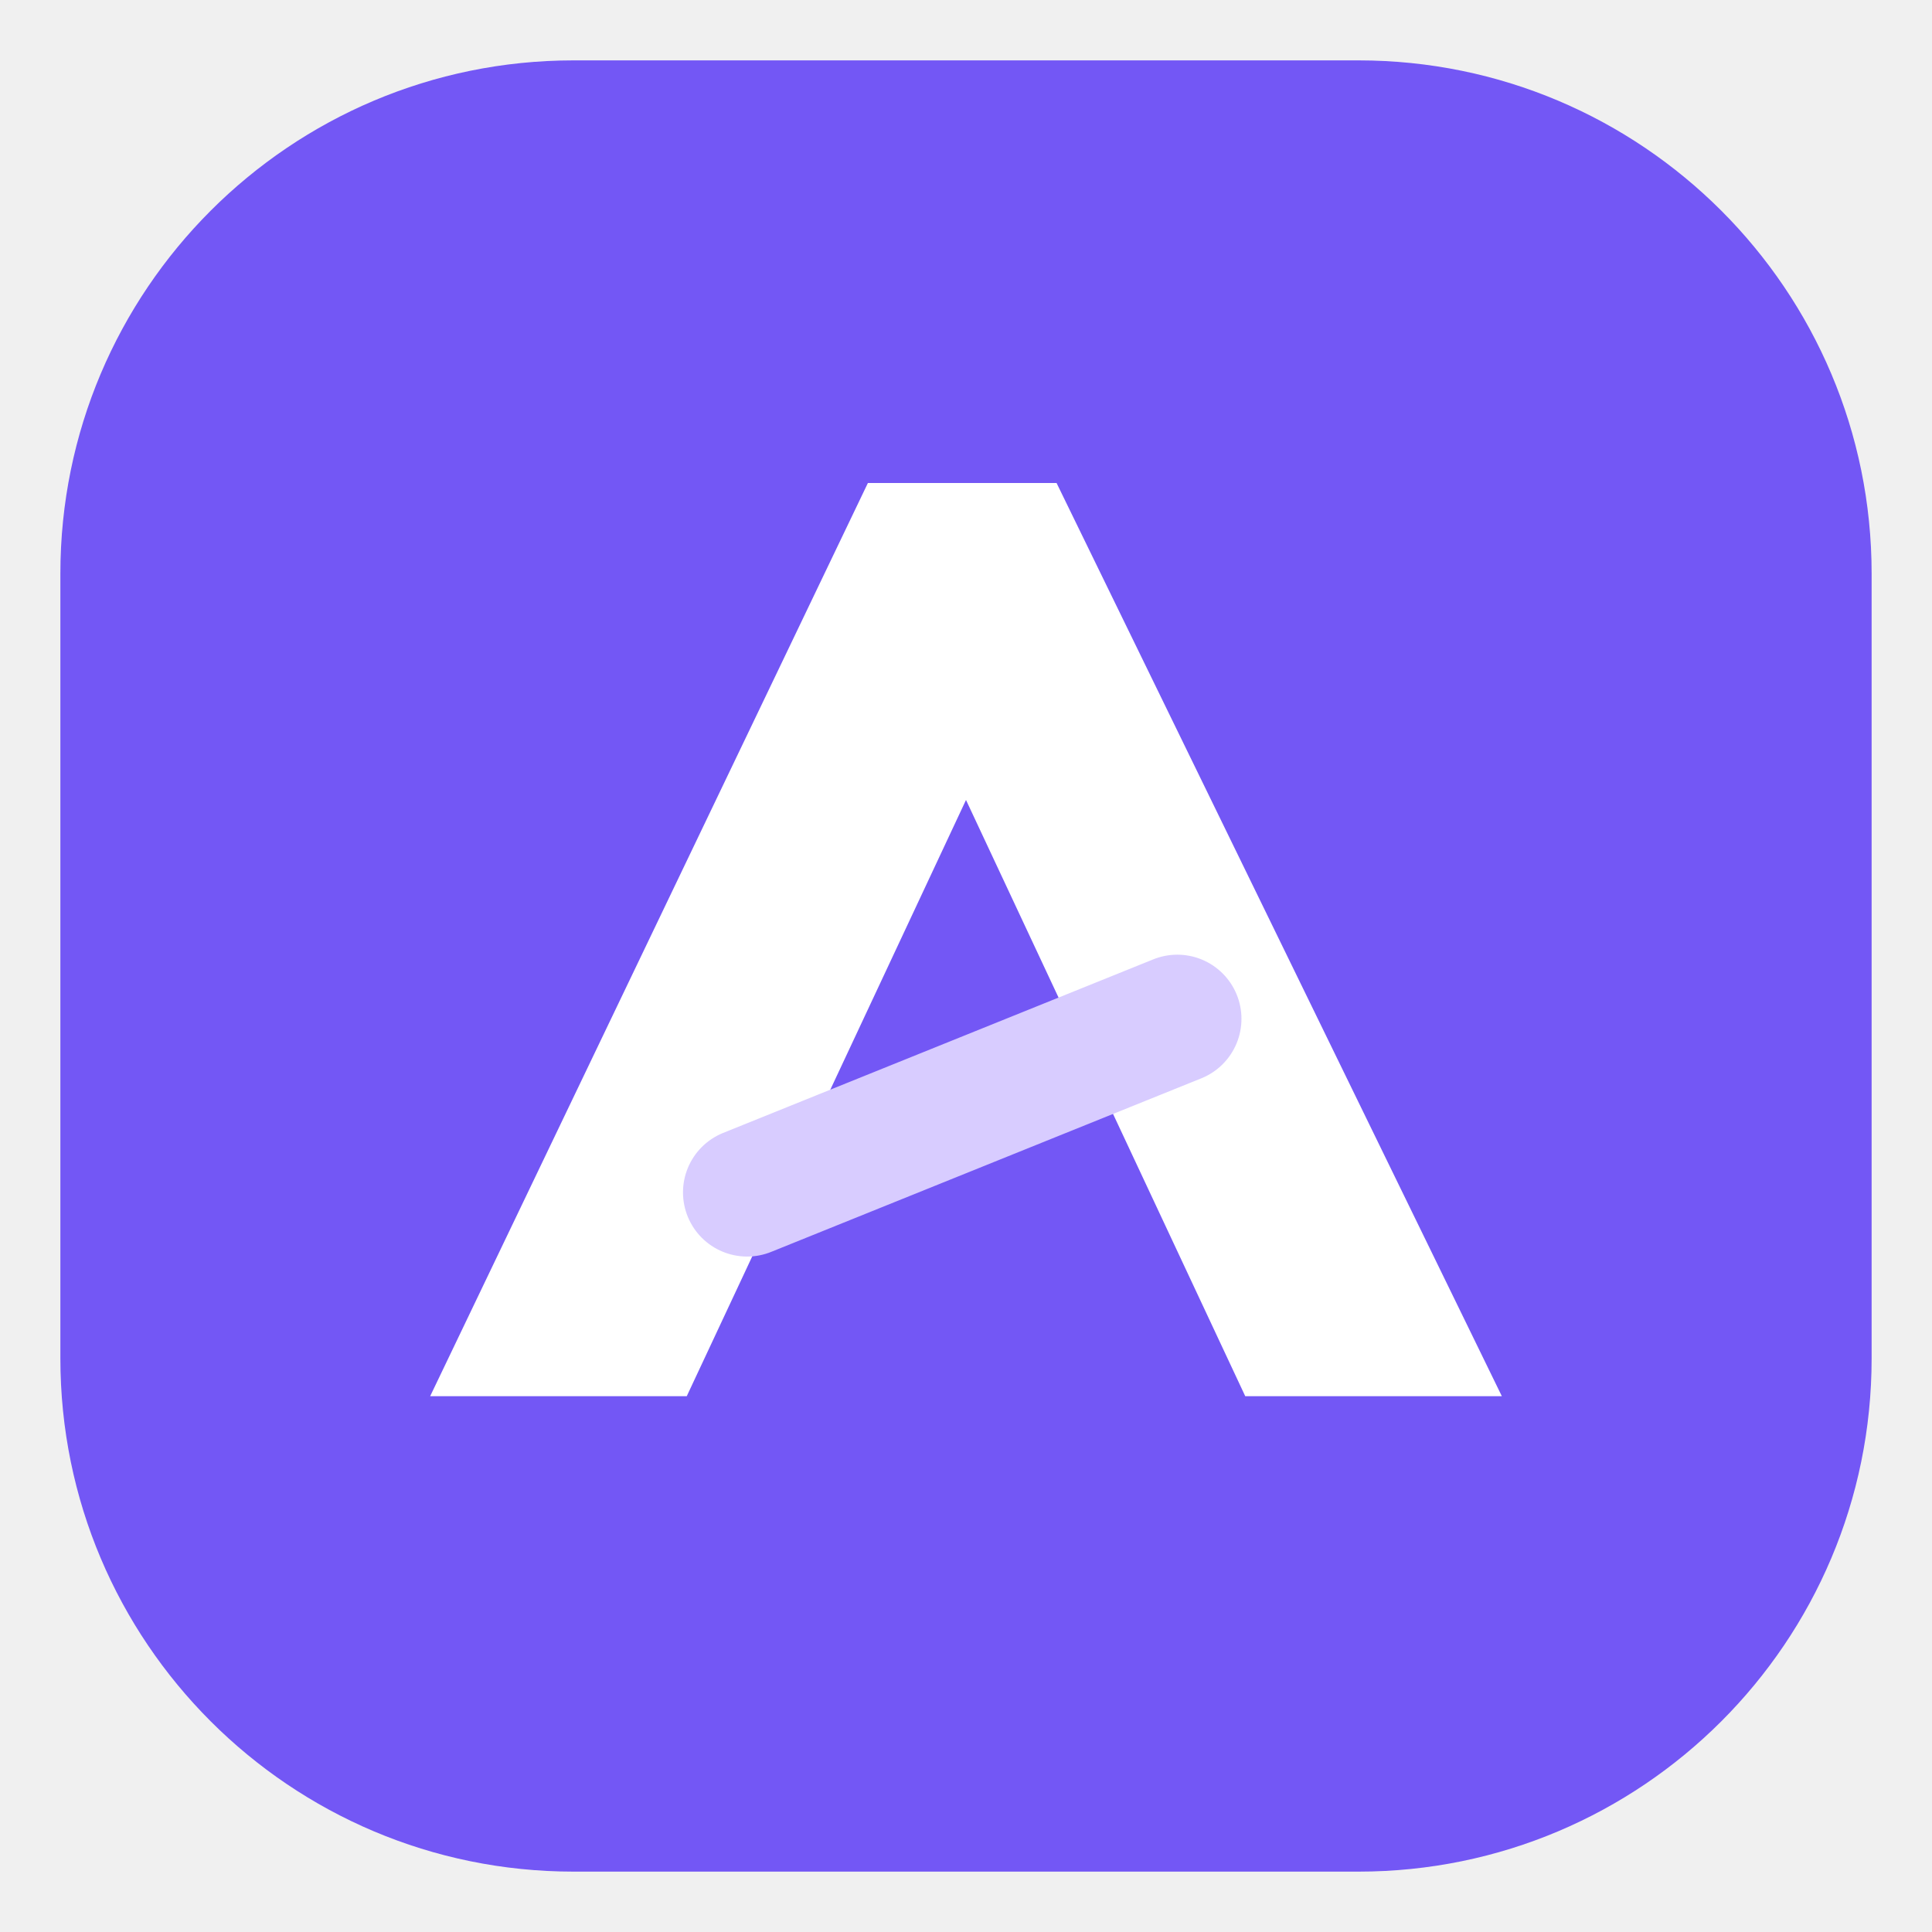
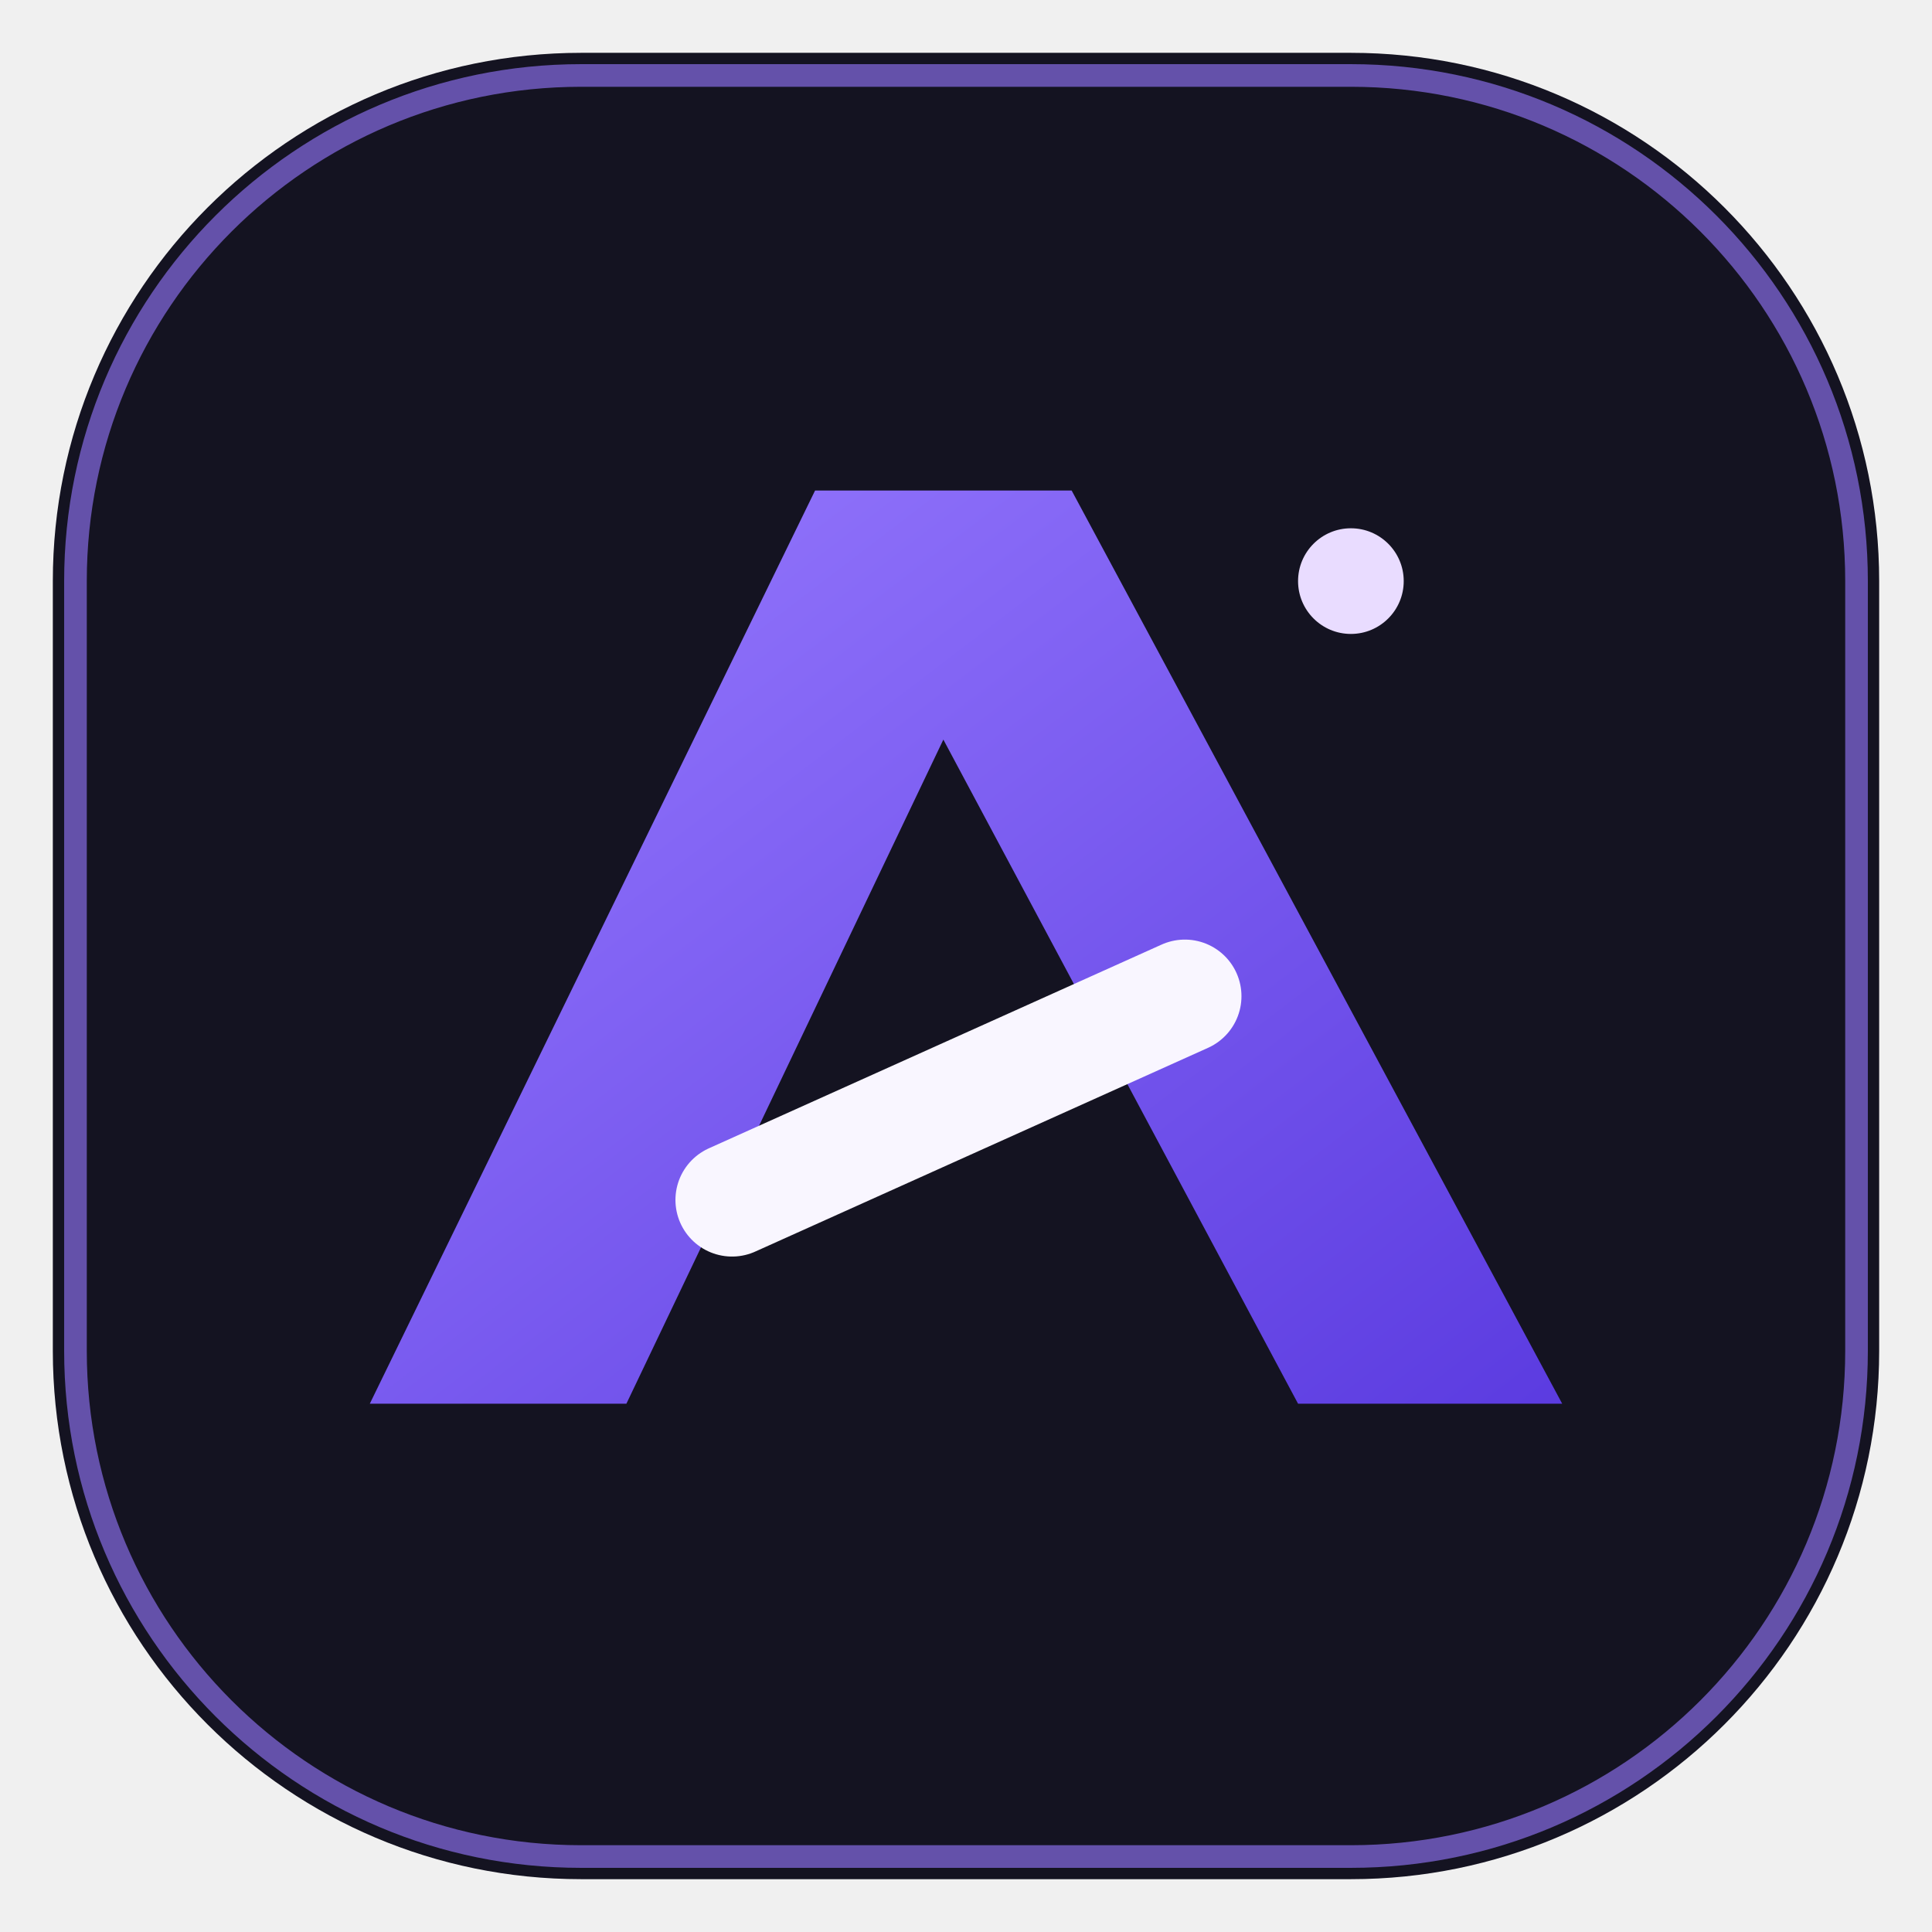
- <svg xmlns="http://www.w3.org/2000/svg" viewBox="0 0 256 256" role="img" aria-label="Akış Kurgu AI logo">
-   <rect x="8" y="8" width="240" height="240" rx="68" fill="#7357f5" />
-   <path d="M57 185 115 64h25l59 121h-34l-37-79-37 79z" fill="#fff" />
-   <path d="m99 158 57-23" fill="none" stroke="#d8ccff" stroke-width="17" stroke-linecap="round" />
+ <svg xmlns="http://www.w3.org/2000/svg" viewBox="0 0 256 256" role="img" aria-label="Akış Kurgu AI">
+   <defs>
+     <linearGradient id="g" x1="0" y1="0" x2="1" y2="1">
+       <stop stop-color="#987bff" />
+       <stop offset="1" stop-color="#5b3be0" />
+     </linearGradient>
+   </defs>
+   <rect x="7" y="7" width="242" height="242" rx="70" fill="#141321" />
+   <rect x="10" y="10" width="236" height="236" rx="67" fill="none" stroke="#6451aa" stroke-width="3" />
+   <path d="M49 186 108 65h34l65 121h-35l-47-88-42 88z" fill="url(#g)" />
+   <path d="M97 159 157 132" fill="none" stroke="#f9f6ff" stroke-width="15" stroke-linecap="round" />
+   <circle cx="179" cy="77" r="7" fill="#e9dcff" />
</svg>
